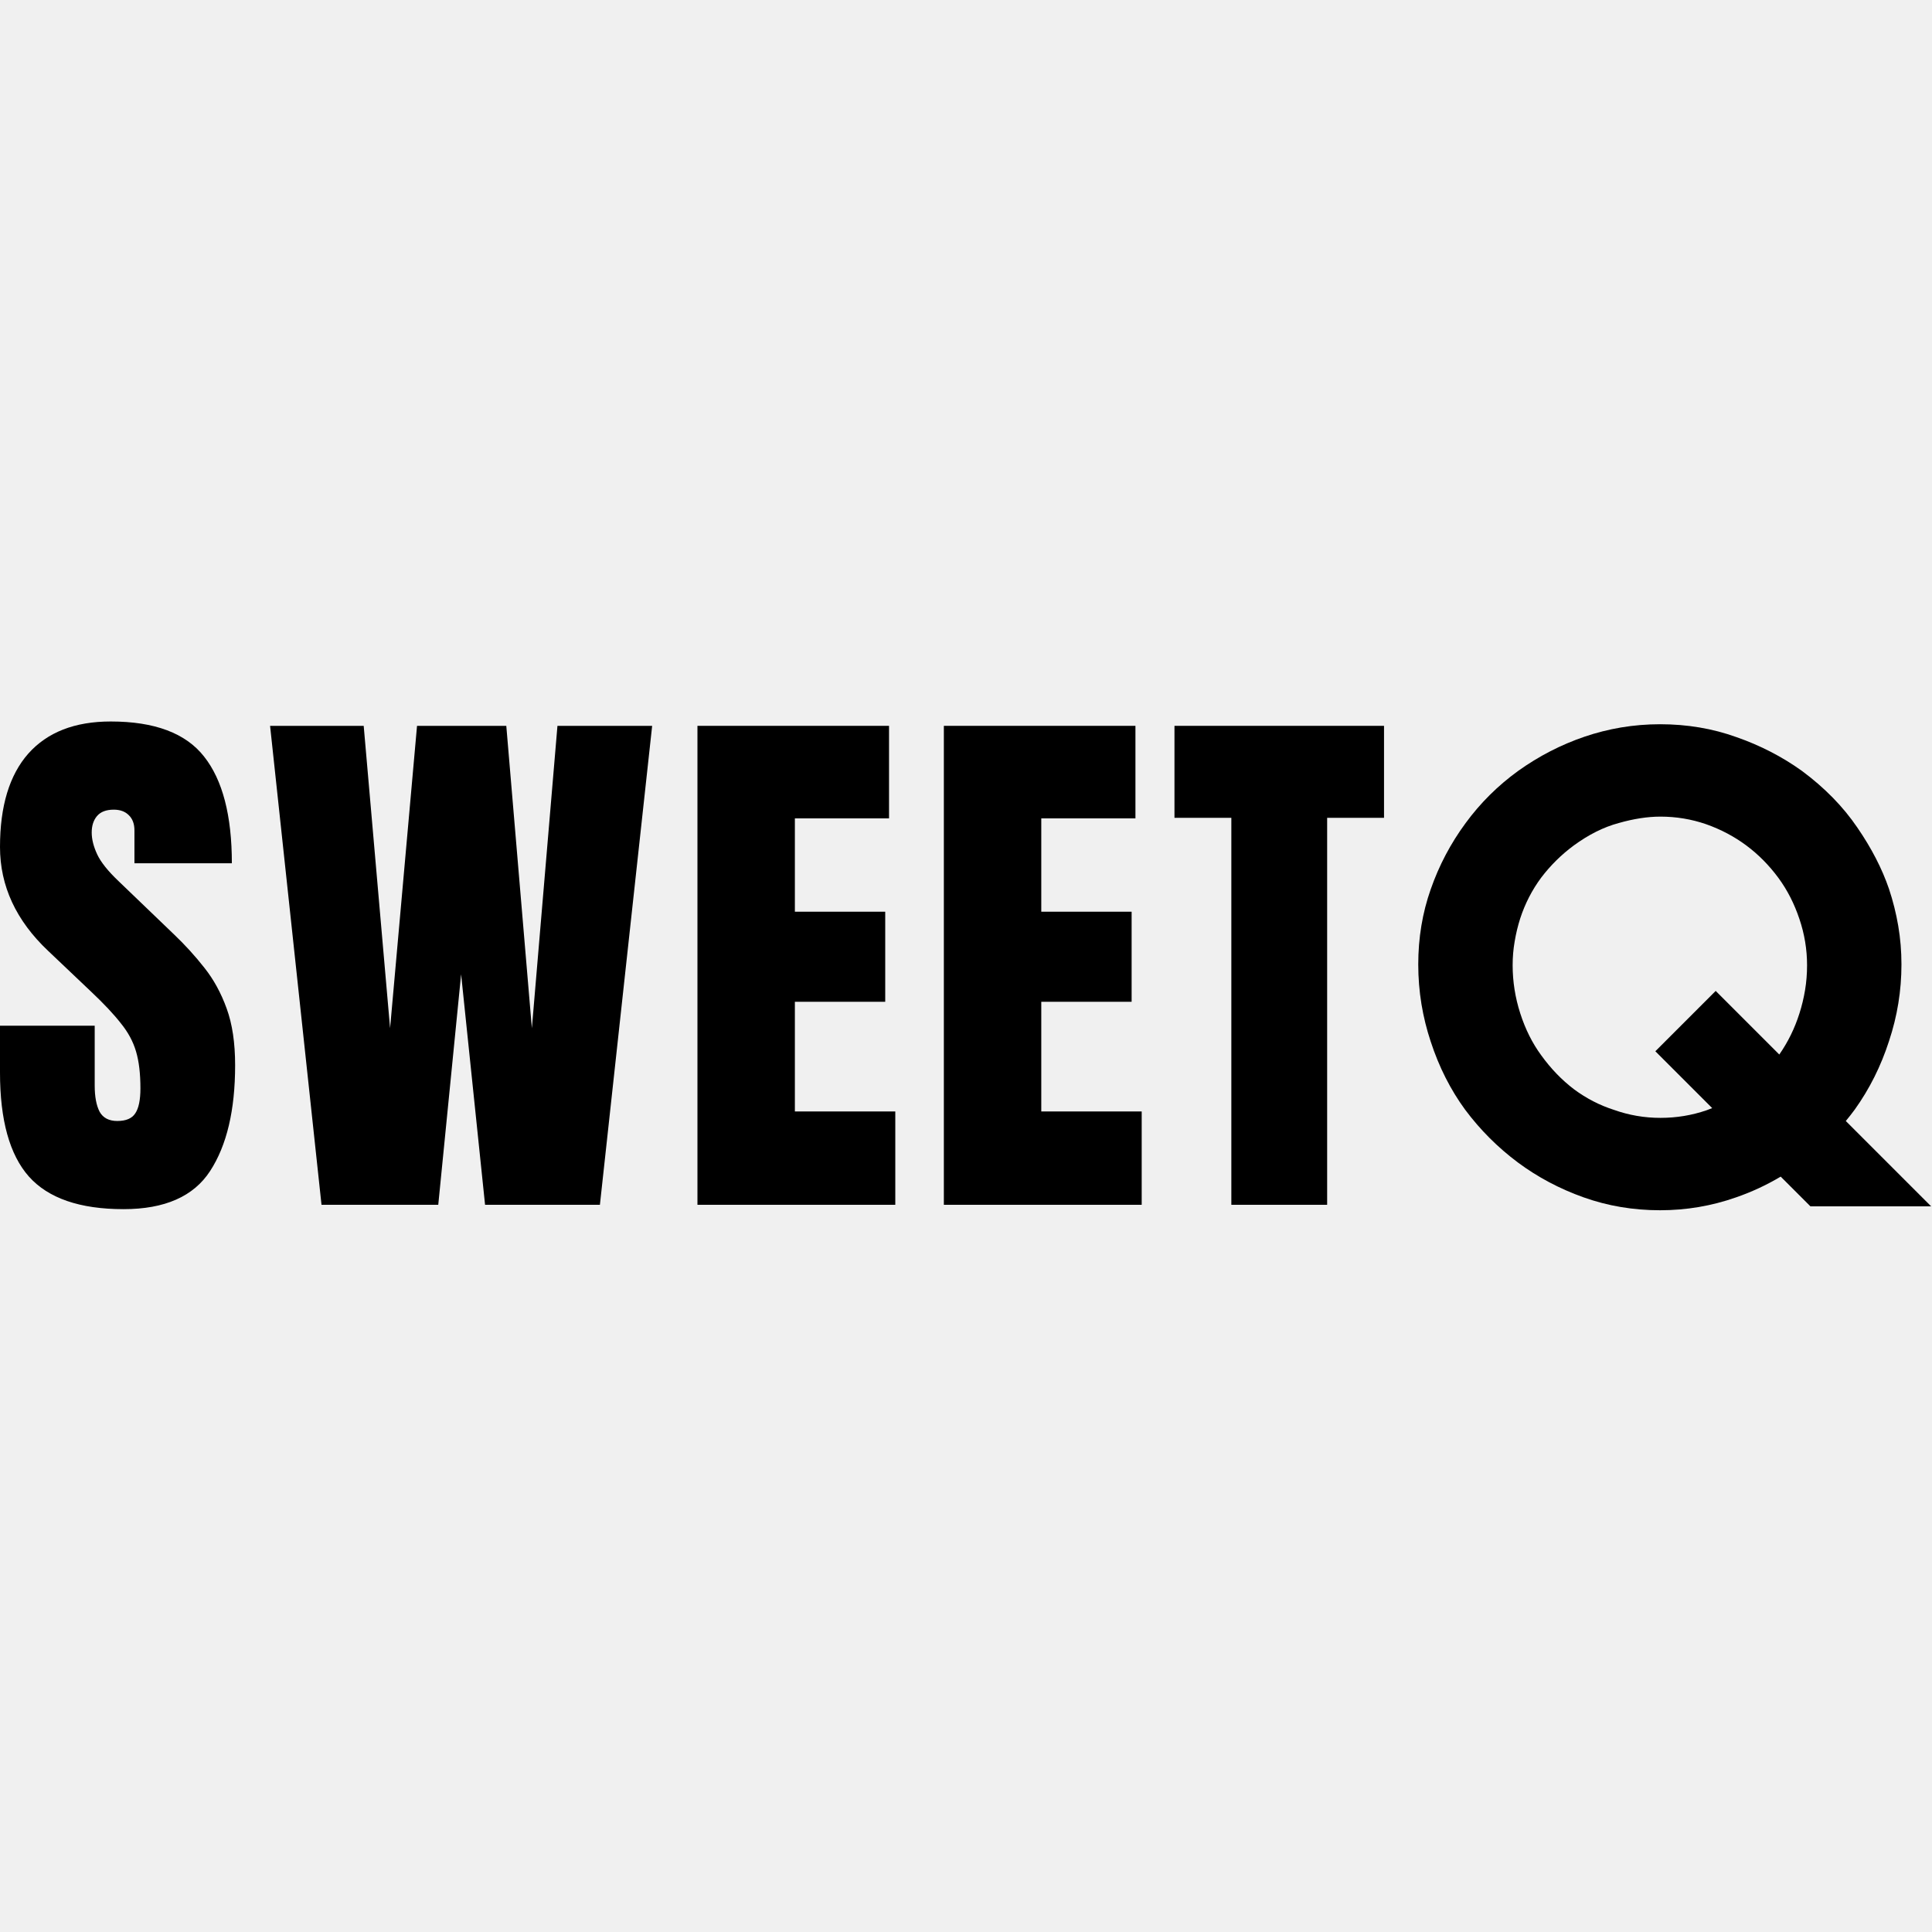
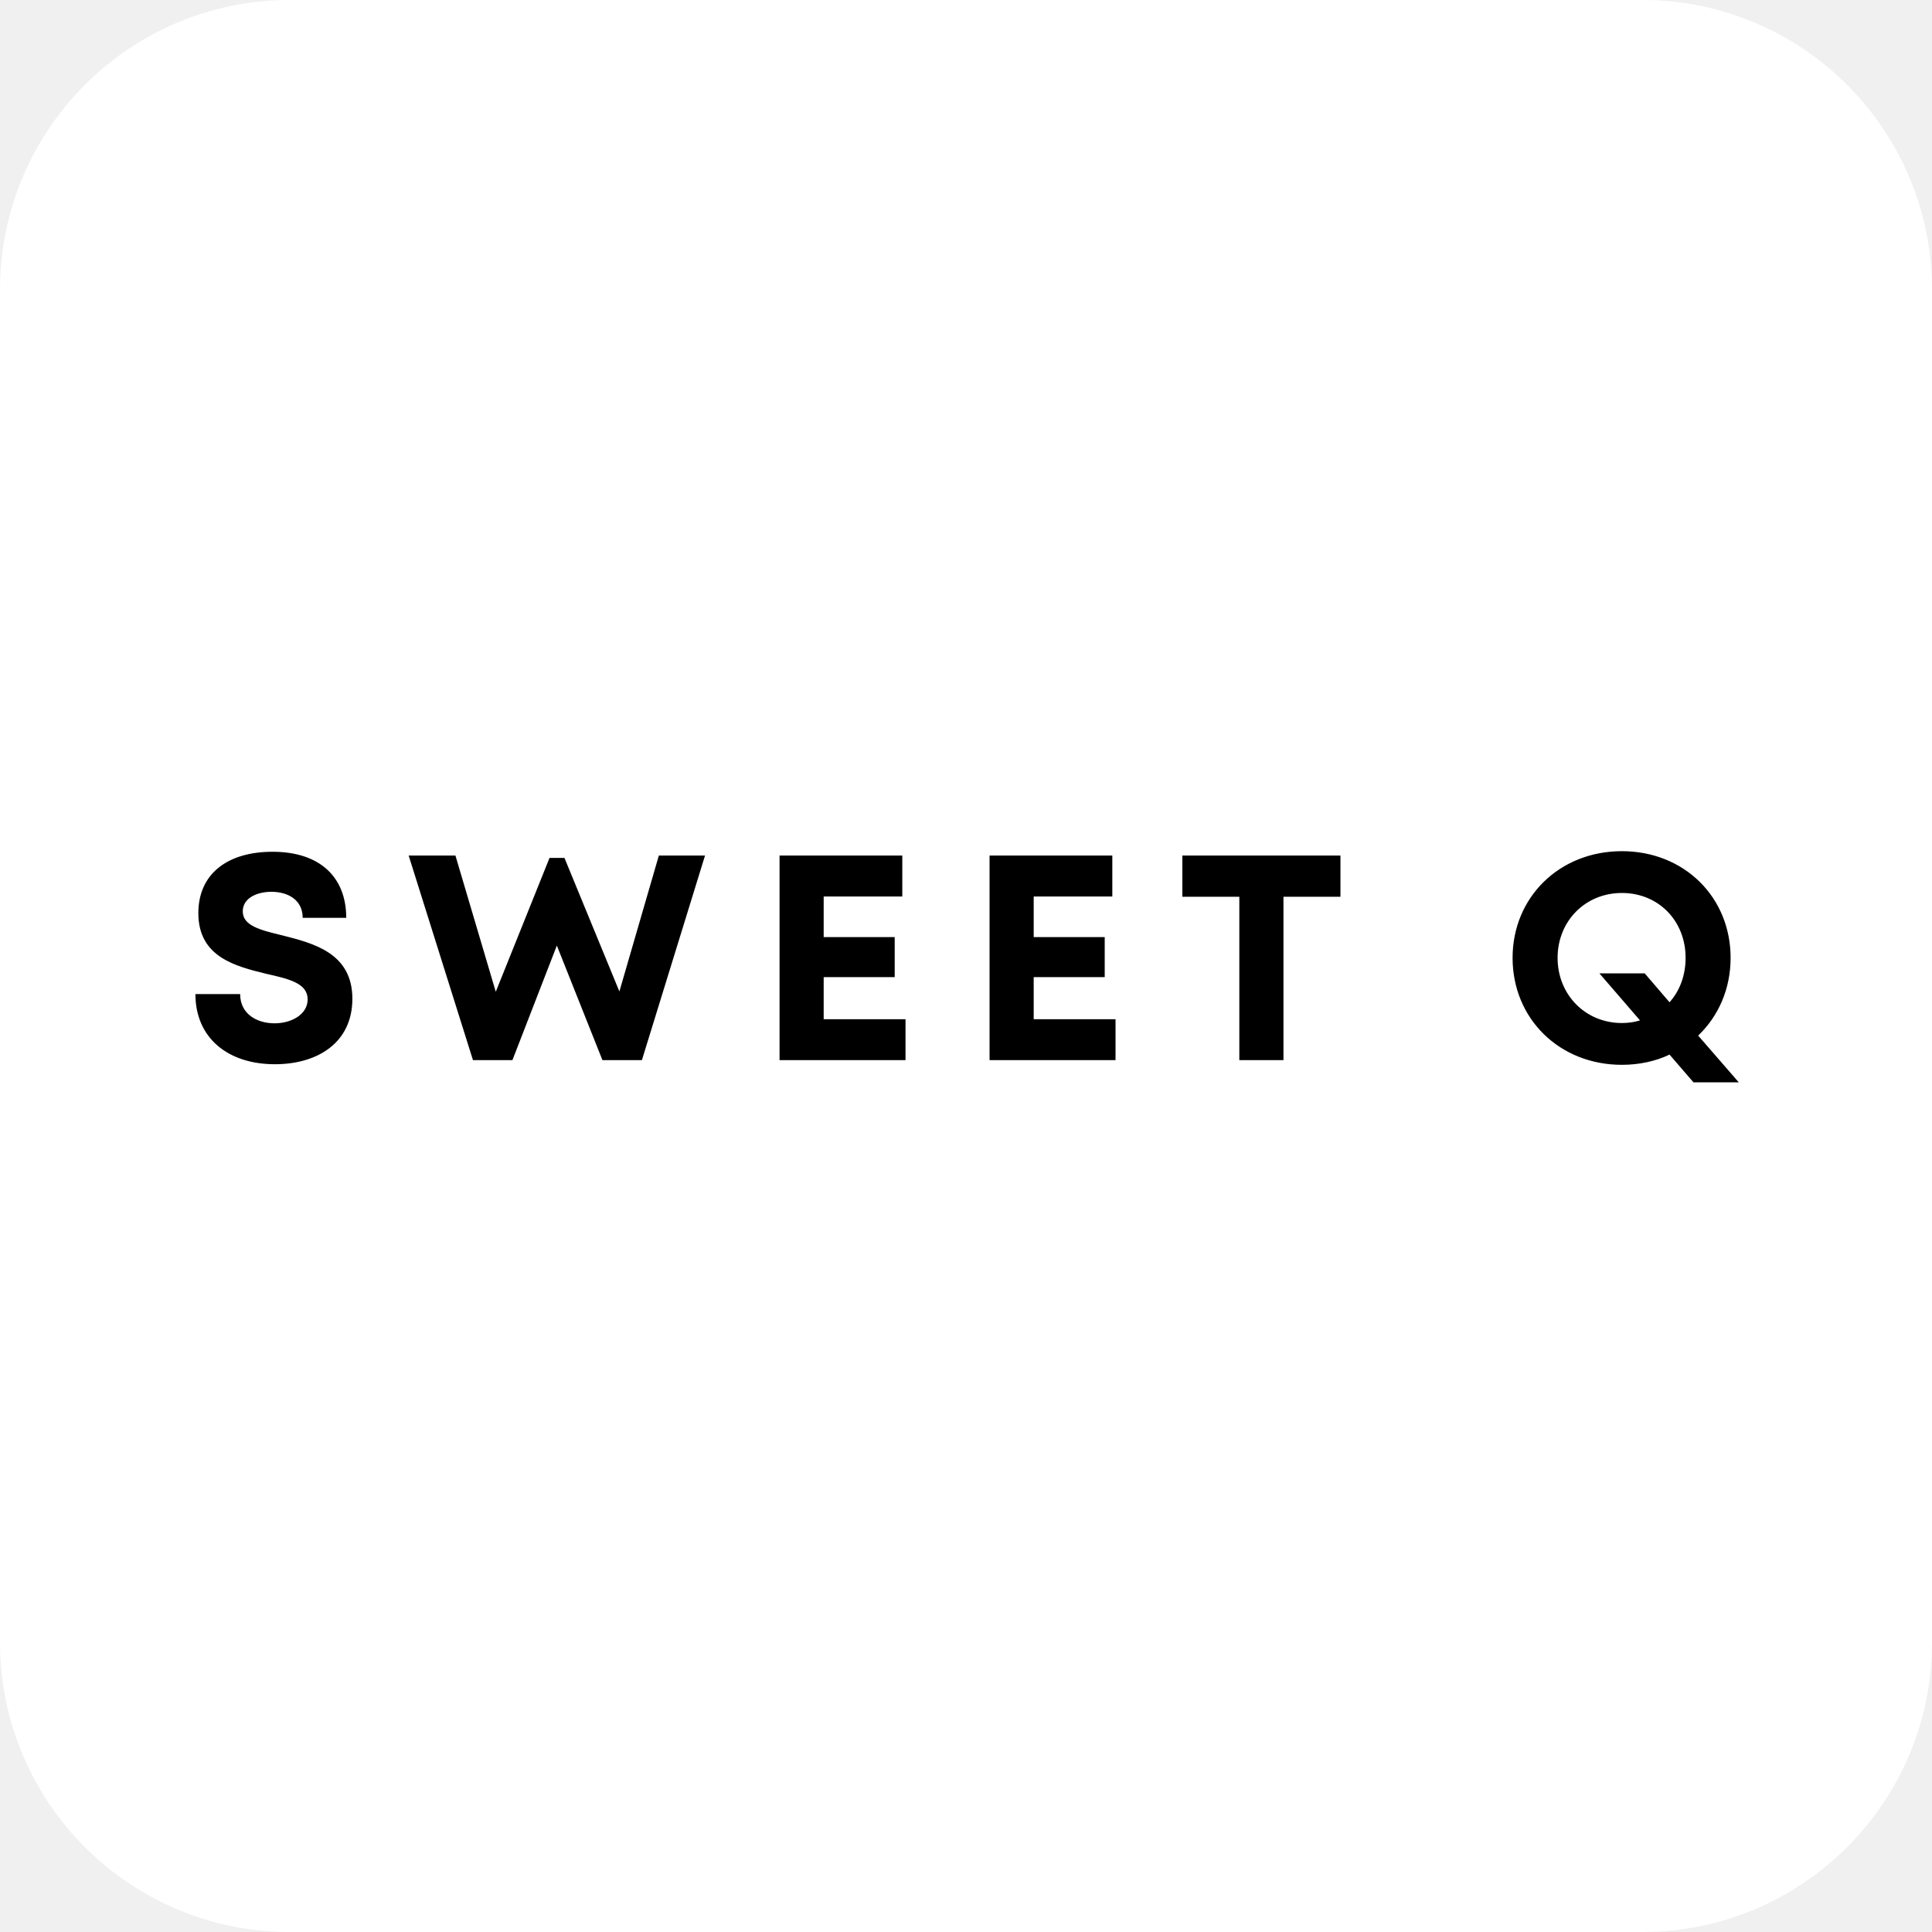
<svg xmlns="http://www.w3.org/2000/svg" version="1.1" width="1000" height="1000">
-   <style>
-     #light-icon {
-       display: inline;
-     }
-     #dark-icon {
-       display: none;
-     }
- 
-     @media (prefers-color-scheme: dark) {
-       #light-icon {
-         display: none;
-       }
-       #dark-icon {
-         display: inline;
-       }
-     }
-   </style>
-   <g id="light-icon">
-     <svg version="1.1" width="1000" height="1000">
-       <g>
-         <g transform="matrix(0.5197505,0,0,0.5197505,0,373.4407)">
-           <svg width="1924" height="487" viewBox="0 0 1924 487" fill="none">
-             <path d="M110.301 0C154.023 1.50234e-05 185.009 11.653 203.257 34.96C221.685 58.267 230.899 93.678 230.899 141.195H133.879V108.403C133.879 101.899 131.982 96.84 128.188 93.227C124.574 89.613 119.606 87.807 113.282 87.807C105.694 87.807 100.093 89.975 96.48 94.311C93.047 98.466 91.33 103.886 91.33 110.571C91.33 117.256 93.137 124.483 96.75 132.252C100.363 140.021 107.5 148.964 118.16 159.082L173.175 211.929C184.196 222.408 194.313 233.519 203.527 245.263C212.742 256.826 220.149 270.376 225.75 285.914C231.351 301.271 234.151 320.061 234.151 342.284C234.151 387.091 225.841 422.231 209.219 447.706C192.778 473 164.051 485.647 123.038 485.647C79.496 485.647 48.059 474.808 28.727 453.127C9.575 431.446 4.38734e-05 396.938 0 349.602V302.987H94.311V362.609C94.311 373.63 95.937 382.303 99.189 388.627C102.622 394.77 108.494 397.841 116.805 397.841C125.477 397.841 131.439 395.312 134.691 390.253C138.124 385.194 139.841 376.882 139.841 365.319C139.841 350.685 138.396 338.49 135.505 328.733C132.614 318.796 127.555 309.402 120.328 300.549C113.282 291.515 103.435 281.036 90.788 269.111L47.969 228.46C15.99 198.288 0 163.779 0 124.935C5.4803e-05 84.283 9.395 53.298 28.185 31.979C47.155 10.659 74.528 0 110.301 0Z" fill="black" />
-             <path d="M388.475 305.427L415.305 4.336H504.195L529.671 305.427L555.146 4.336H649.456L597.423 481.312H483.057L459.208 251.767L436.443 481.312H320.181L268.96 4.336H362.188L388.475 305.427Z" fill="black" />
-             <path d="M885.354 96.478H791.584V189.435H881.56V279.139H791.584V388.355H891.587V481.312H694.563V4.336H885.354V96.478Z" fill="black" />
-             <path d="M1130.74 96.478H1036.97V189.435H1126.94V279.139H1036.97V388.355H1136.97V481.312H939.945V4.336H1130.74V96.478Z" fill="black" />
-             <path d="M1378.29 95.936H1321.65V481.312H1226.25V95.936H1169.61V4.336H1378.29V95.936Z" fill="black" />
-             <path fill-rule="evenodd" clip-rule="evenodd" d="M1653.17 2.738C1680.11 2.738 1705.44 7.005 1729.17 15.538C1752.91 23.805 1774.64 35.005 1794.38 49.139C1817.04 65.939 1835.44 84.738 1849.58 105.538C1863.71 126.071 1874.24 146.472 1881.17 166.738C1885.17 178.738 1888.24 191.005 1890.38 203.538C1892.51 216.071 1893.58 228.872 1893.58 241.938C1893.58 268.072 1889.44 293.538 1881.17 318.338C1873.17 343.138 1861.84 365.805 1847.17 386.338C1844.27 390.277 1841.26 394.119 1838.15 397.867L1923.13 482.846H1802.92L1773.32 453.251C1759.13 461.694 1744.28 468.592 1728.78 473.938C1704.51 482.472 1679.31 486.738 1653.17 486.738C1626.51 486.738 1601.17 482.472 1577.17 473.938C1553.17 465.405 1531.31 453.805 1511.58 439.139C1491.58 424.205 1474.11 406.738 1459.17 386.738C1444.51 366.738 1433.04 344.072 1424.78 318.738C1420.78 306.738 1417.71 294.338 1415.58 281.538C1413.44 268.472 1412.38 255.272 1412.38 241.938C1412.38 215.539 1416.51 190.605 1424.78 167.139C1433.04 143.405 1444.64 121.405 1459.58 101.139C1474.24 81.139 1491.71 63.805 1511.98 49.139C1532.51 34.472 1554.51 23.139 1577.98 15.139C1589.71 11.139 1601.84 8.072 1614.38 5.938C1627.17 3.805 1640.11 2.738 1653.17 2.738ZM1653.58 94.738C1640.78 94.738 1626.91 96.872 1611.98 101.139C1597.04 105.139 1582.11 112.605 1567.17 123.538C1554.91 132.605 1544.11 143.272 1534.78 155.538C1525.71 167.805 1518.78 181.272 1513.98 195.938C1511.58 203.405 1509.71 211.139 1508.38 219.139C1507.04 226.872 1506.38 234.738 1506.38 242.738C1506.38 259.005 1508.91 275.005 1513.98 290.738C1519.04 306.471 1525.98 320.338 1534.78 332.338C1544.38 345.671 1555.31 357.005 1567.58 366.338C1579.84 375.404 1593.04 382.205 1607.17 386.738C1622.11 392.072 1637.58 394.738 1653.58 394.738C1669.58 394.738 1684.91 392.205 1699.58 387.139C1701.43 386.463 1703.27 385.754 1705.09 385.014L1648.49 328.415L1708.59 268.311L1771.93 331.653C1780.63 319.148 1787.31 305.51 1791.98 290.738C1794.38 283.272 1796.24 275.538 1797.58 267.538C1798.91 259.538 1799.58 251.272 1799.58 242.738C1799.58 227.005 1797.04 211.672 1791.98 196.738C1786.91 181.538 1779.97 167.938 1771.17 155.938C1752.51 130.605 1728.51 112.738 1699.17 102.338C1684.51 97.271 1669.31 94.738 1653.58 94.738Z" fill="black" />
-           </svg>
-         </g>
-       </g>
-     </svg>
+   <g clip-path="url(#SvgjsClipPath1124)">
+     <rect width="1000" height="1000" fill="#ffffff" />
+     <g transform="matrix(1.454545,0,0,1.454545,100,439.6364)">
+       <svg version="1.1" width="550" height="83">
+         <svg width="550" height="83" viewBox="0 0 550 83" fill="none">
+           <path d="M29.079 76.456C12.335 76.456 0.791 67.096 0.791 51.496H16.703C16.703 58.464 22.527 61.896 28.975 61.896C34.903 61.896 40.727 58.776 40.727 53.368C40.727 47.648 34.071 46.088 26.167 44.32C15.143 41.616 1.831 38.392 1.831 22.688C1.831 8.752 12.127 0.848 28.247 0.848C44.991 0.848 54.455 9.792 54.455 24.352H38.959C38.959 18.008 33.759 15.096 27.831 15.096C22.735 15.096 17.639 17.28 17.639 22.064C17.639 27.16 23.879 28.72 31.679 30.592C42.703 33.4 56.639 36.832 56.639 53.16C56.639 68.864 44.159 76.456 29.079 76.456ZM165.699 2.2H182.131L159.667 75H145.627L129.403 34.232L113.595 75H99.555L76.675 2.2H93.315L107.667 50.664L126.803 3.032H132.107L151.659 50.56L165.699 2.2ZM224.357 60.44H253.477V75H208.653V2.2H252.333V16.76H224.357V31.216H249.629V45.464H224.357V60.44ZM299.09 60.44H328.21V75H283.386V2.2H327.066V16.76H299.09V31.216H324.362V45.464H299.09V60.44ZM408.248 2.2V16.864H387.968V75H372.264V16.864H351.984V2.2H408.248ZM549.997 82.904H533.877L525.349 73.024C520.357 75.416 514.533 76.664 508.397 76.664C486.141 76.664 469.501 60.232 469.501 38.6C469.501 17.072 486.141 0.64 508.397 0.64C530.549 0.64 547.085 16.968 547.085 38.6C547.085 49.728 542.717 59.4 535.541 66.264L549.997 82.904ZM508.397 61.792C510.685 61.792 512.869 61.48 514.845 60.856L500.389 44.112H516.509L525.349 54.408C528.989 50.352 531.069 44.84 531.069 38.6C531.069 25.392 521.397 15.512 508.397 15.512C495.397 15.512 485.517 25.496 485.517 38.6C485.517 51.704 495.397 61.792 508.397 61.792Z" fill="black" />
+         </svg>
+       </svg>
+     </g>
  </g>
-   <g id="dark-icon">
-     <svg version="1.1" width="1000" height="1000">
-       <g>
-         <g transform="matrix(0.5197505,0,0,0.5197505,0,373.4407)">
-           <svg width="1924" height="487" viewBox="0 0 1924 487" fill="none">
-             <path d="M110.301 0C154.023 1.50234e-05 185.009 11.653 203.257 34.96C221.685 58.267 230.899 93.678 230.899 141.195H133.879V108.403C133.879 101.899 131.982 96.84 128.188 93.227C124.574 89.613 119.606 87.807 113.282 87.807C105.694 87.807 100.093 89.975 96.48 94.311C93.047 98.466 91.33 103.886 91.33 110.571C91.33 117.256 93.137 124.483 96.75 132.252C100.363 140.021 107.5 148.964 118.16 159.082L173.175 211.929C184.196 222.408 194.313 233.519 203.527 245.263C212.742 256.826 220.149 270.376 225.75 285.914C231.351 301.271 234.151 320.061 234.151 342.284C234.151 387.091 225.841 422.231 209.219 447.706C192.778 473 164.051 485.647 123.038 485.647C79.496 485.647 48.059 474.808 28.727 453.127C9.575 431.446 4.38734e-05 396.938 0 349.602V302.987H94.311V362.609C94.311 373.63 95.937 382.303 99.189 388.627C102.622 394.77 108.494 397.841 116.805 397.841C125.477 397.841 131.439 395.312 134.691 390.253C138.124 385.194 139.841 376.882 139.841 365.319C139.841 350.685 138.396 338.49 135.505 328.733C132.614 318.796 127.555 309.402 120.328 300.549C113.282 291.515 103.435 281.036 90.788 269.111L47.969 228.46C15.99 198.288 0 163.779 0 124.935C5.4803e-05 84.283 9.395 53.298 28.185 31.979C47.155 10.659 74.528 0 110.301 0Z" fill="white" />
-             <path d="M388.475 305.427L415.305 4.336H504.195L529.671 305.427L555.146 4.336H649.456L597.423 481.312H483.057L459.208 251.767L436.443 481.312H320.181L268.96 4.336H362.188L388.475 305.427Z" fill="white" />
-             <path d="M885.354 96.478H791.584V189.435H881.56V279.139H791.584V388.355H891.587V481.312H694.563V4.336H885.354V96.478Z" fill="white" />
-             <path d="M1130.74 96.478H1036.97V189.435H1126.94V279.139H1036.97V388.355H1136.97V481.312H939.945V4.336H1130.74V96.478Z" fill="white" />
-             <path d="M1378.29 95.936H1321.65V481.312H1226.25V95.936H1169.61V4.336H1378.29V95.936Z" fill="white" />
-             <path fill-rule="evenodd" clip-rule="evenodd" d="M1653.17 2.738C1680.11 2.738 1705.44 7.005 1729.17 15.538C1752.91 23.805 1774.64 35.005 1794.38 49.139C1817.04 65.939 1835.44 84.738 1849.58 105.538C1863.71 126.071 1874.24 146.472 1881.17 166.738C1885.17 178.738 1888.24 191.005 1890.38 203.538C1892.51 216.071 1893.58 228.872 1893.58 241.938C1893.58 268.072 1889.44 293.538 1881.17 318.338C1873.17 343.138 1861.84 365.805 1847.17 386.338C1844.27 390.277 1841.26 394.119 1838.15 397.867L1923.13 482.846H1802.92L1773.32 453.251C1759.13 461.694 1744.28 468.592 1728.78 473.938C1704.51 482.472 1679.31 486.738 1653.17 486.738C1626.51 486.738 1601.17 482.472 1577.17 473.938C1553.17 465.405 1531.31 453.805 1511.58 439.139C1491.58 424.205 1474.11 406.738 1459.17 386.738C1444.51 366.738 1433.04 344.072 1424.78 318.738C1420.78 306.738 1417.71 294.338 1415.58 281.538C1413.44 268.472 1412.38 255.272 1412.38 241.938C1412.38 215.539 1416.51 190.605 1424.78 167.139C1433.04 143.405 1444.64 121.405 1459.58 101.139C1474.24 81.139 1491.71 63.805 1511.98 49.139C1532.51 34.472 1554.51 23.139 1577.98 15.139C1589.71 11.139 1601.84 8.072 1614.38 5.938C1627.17 3.805 1640.11 2.738 1653.17 2.738ZM1653.58 94.738C1640.78 94.738 1626.91 96.872 1611.98 101.139C1597.04 105.139 1582.11 112.605 1567.17 123.538C1554.91 132.605 1544.11 143.272 1534.78 155.538C1525.71 167.805 1518.78 181.272 1513.98 195.938C1511.58 203.405 1509.71 211.139 1508.38 219.139C1507.04 226.872 1506.38 234.738 1506.38 242.738C1506.38 259.005 1508.91 275.005 1513.98 290.738C1519.04 306.471 1525.98 320.338 1534.78 332.338C1544.38 345.671 1555.31 357.005 1567.58 366.338C1579.84 375.404 1593.04 382.205 1607.17 386.738C1622.11 392.072 1637.58 394.738 1653.58 394.738C1669.58 394.738 1684.91 392.205 1699.58 387.139C1701.43 386.463 1703.27 385.754 1705.09 385.014L1648.49 328.415L1708.59 268.311L1771.93 331.653C1780.63 319.148 1787.31 305.51 1791.98 290.738C1794.38 283.272 1796.24 275.538 1797.58 267.538C1798.91 259.538 1799.58 251.272 1799.58 242.738C1799.58 227.005 1797.04 211.672 1791.98 196.738C1786.91 181.538 1779.97 167.938 1771.17 155.938C1752.51 130.605 1728.51 112.738 1699.17 102.338C1684.51 97.271 1669.31 94.738 1653.58 94.738Z" fill="white" />
-           </svg>
-         </g>
-       </g>
-     </svg>
-   </g>
+   <defs>
+     <clipPath id="SvgjsClipPath1124">
+       <rect width="1000" height="1000" x="0" y="0" rx="150" ry="150" />
+     </clipPath>
+   </defs>
</svg>
